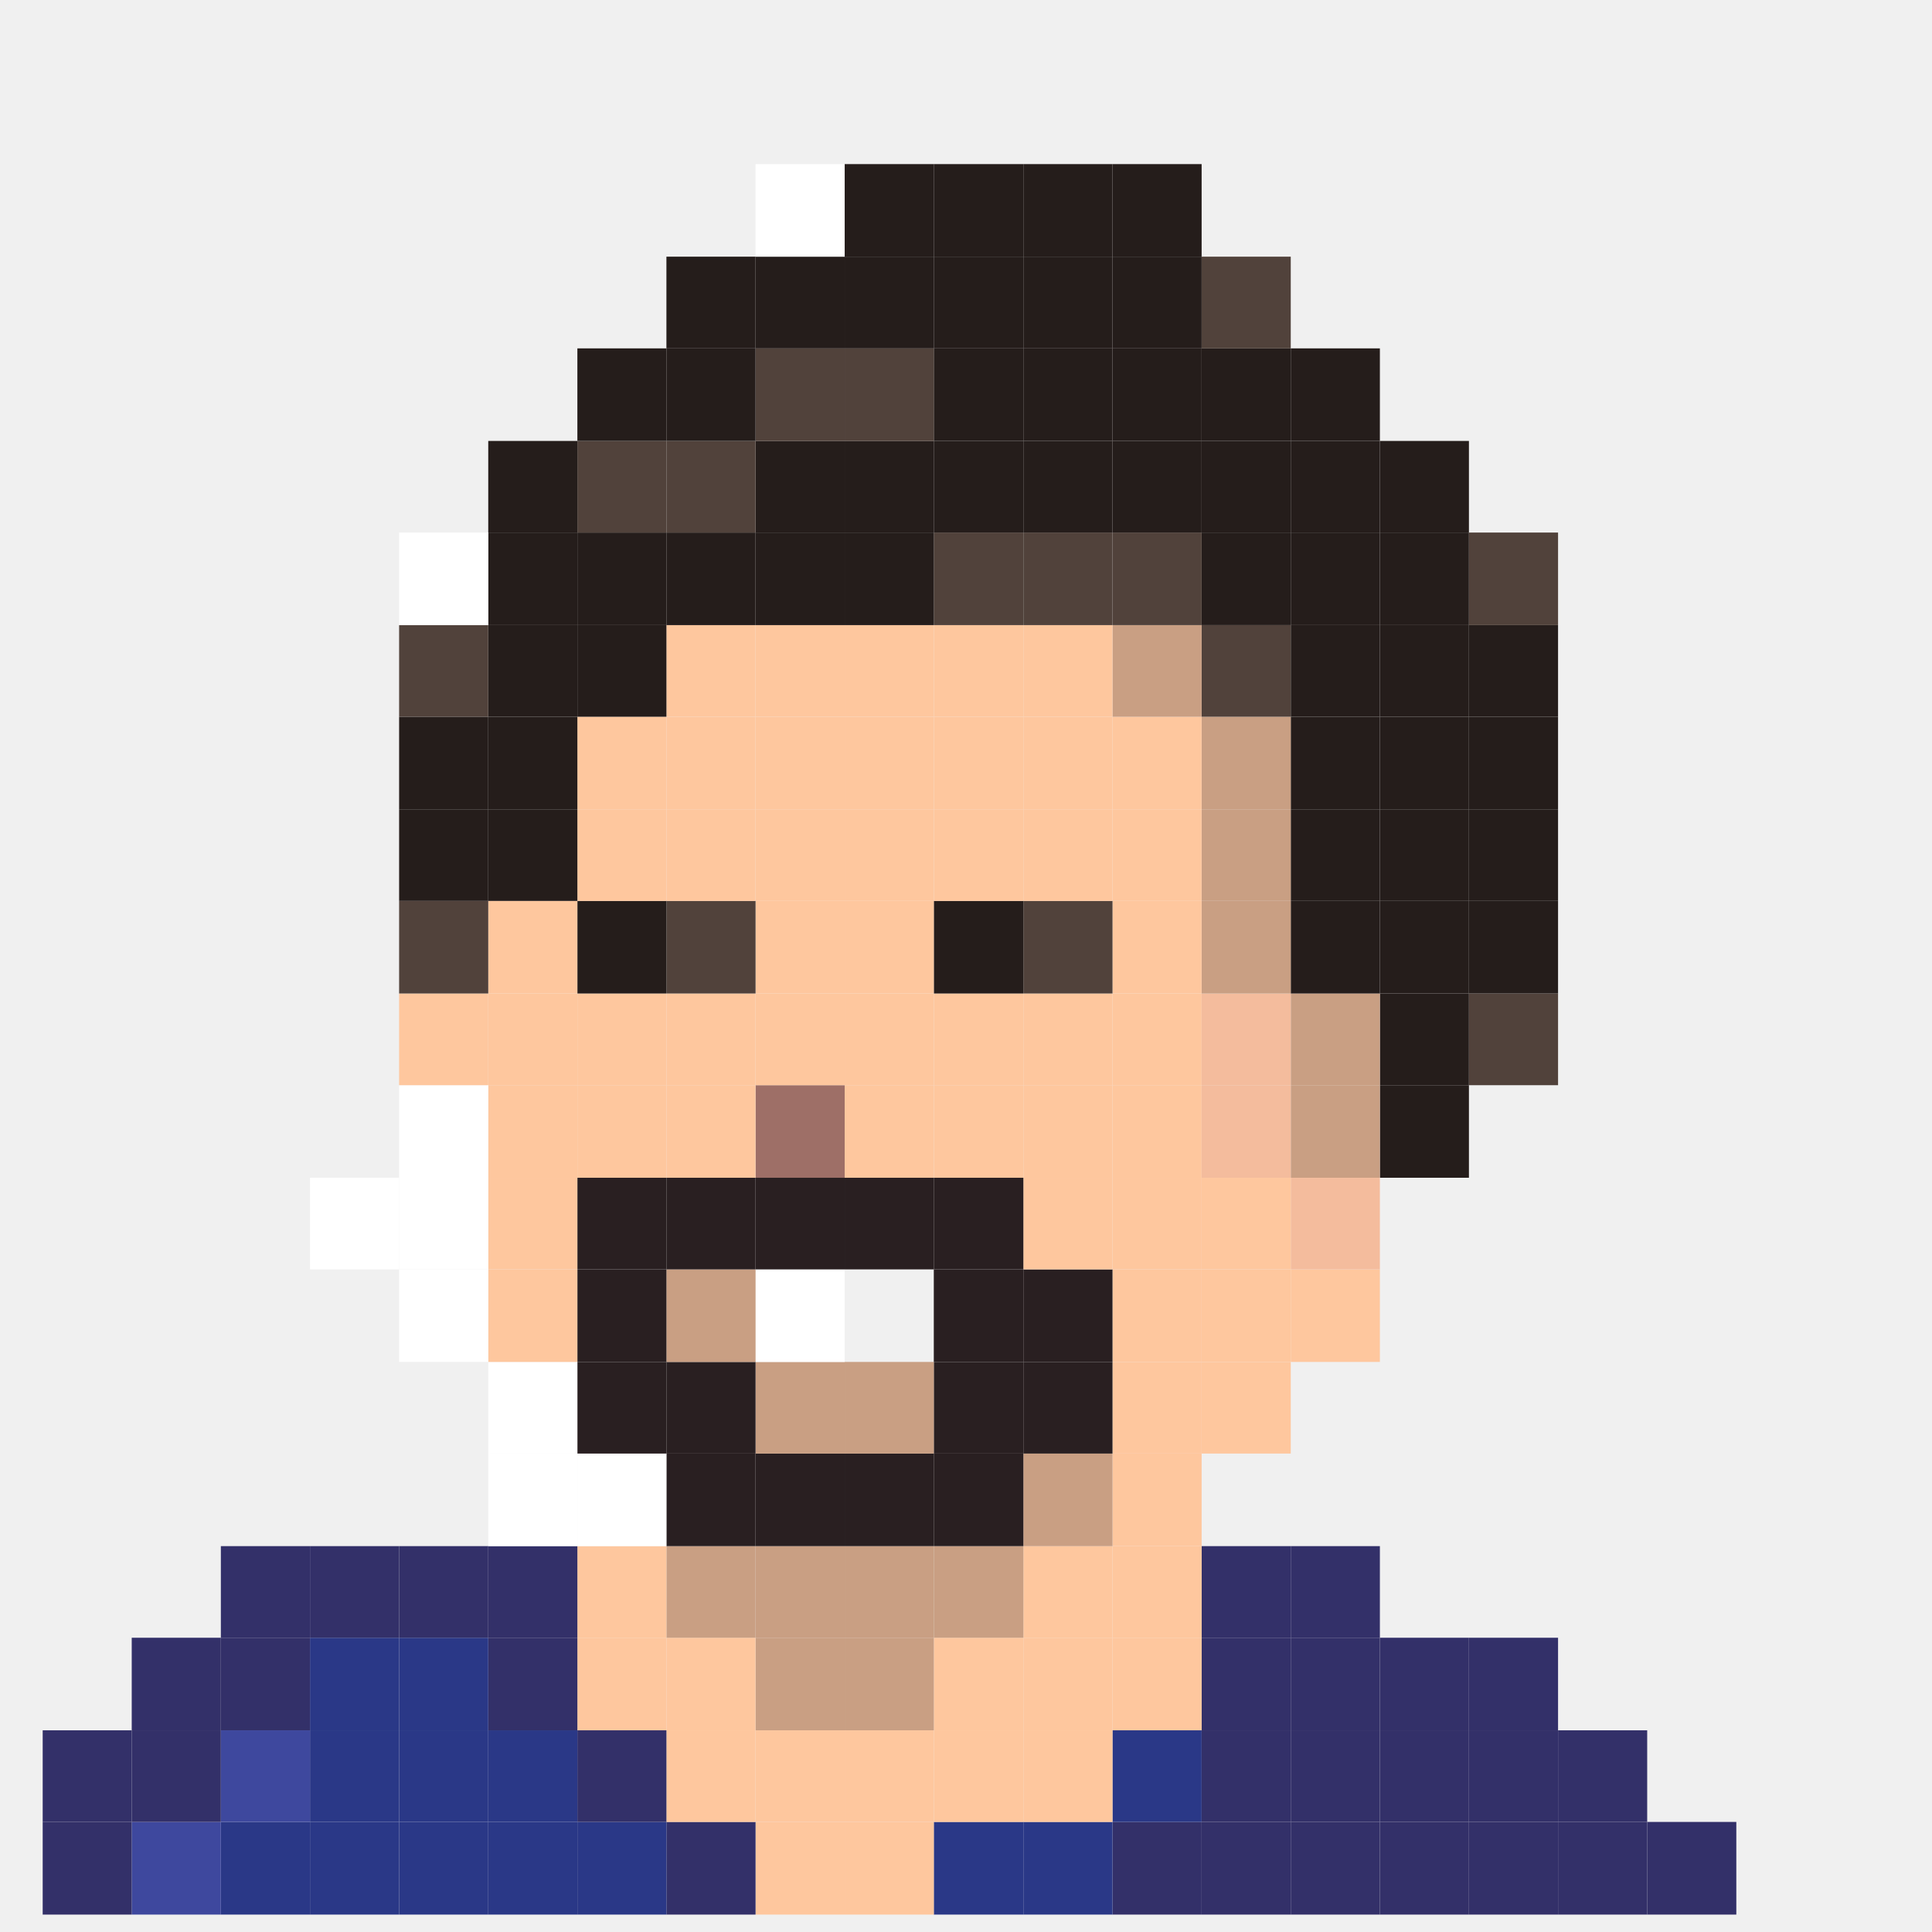
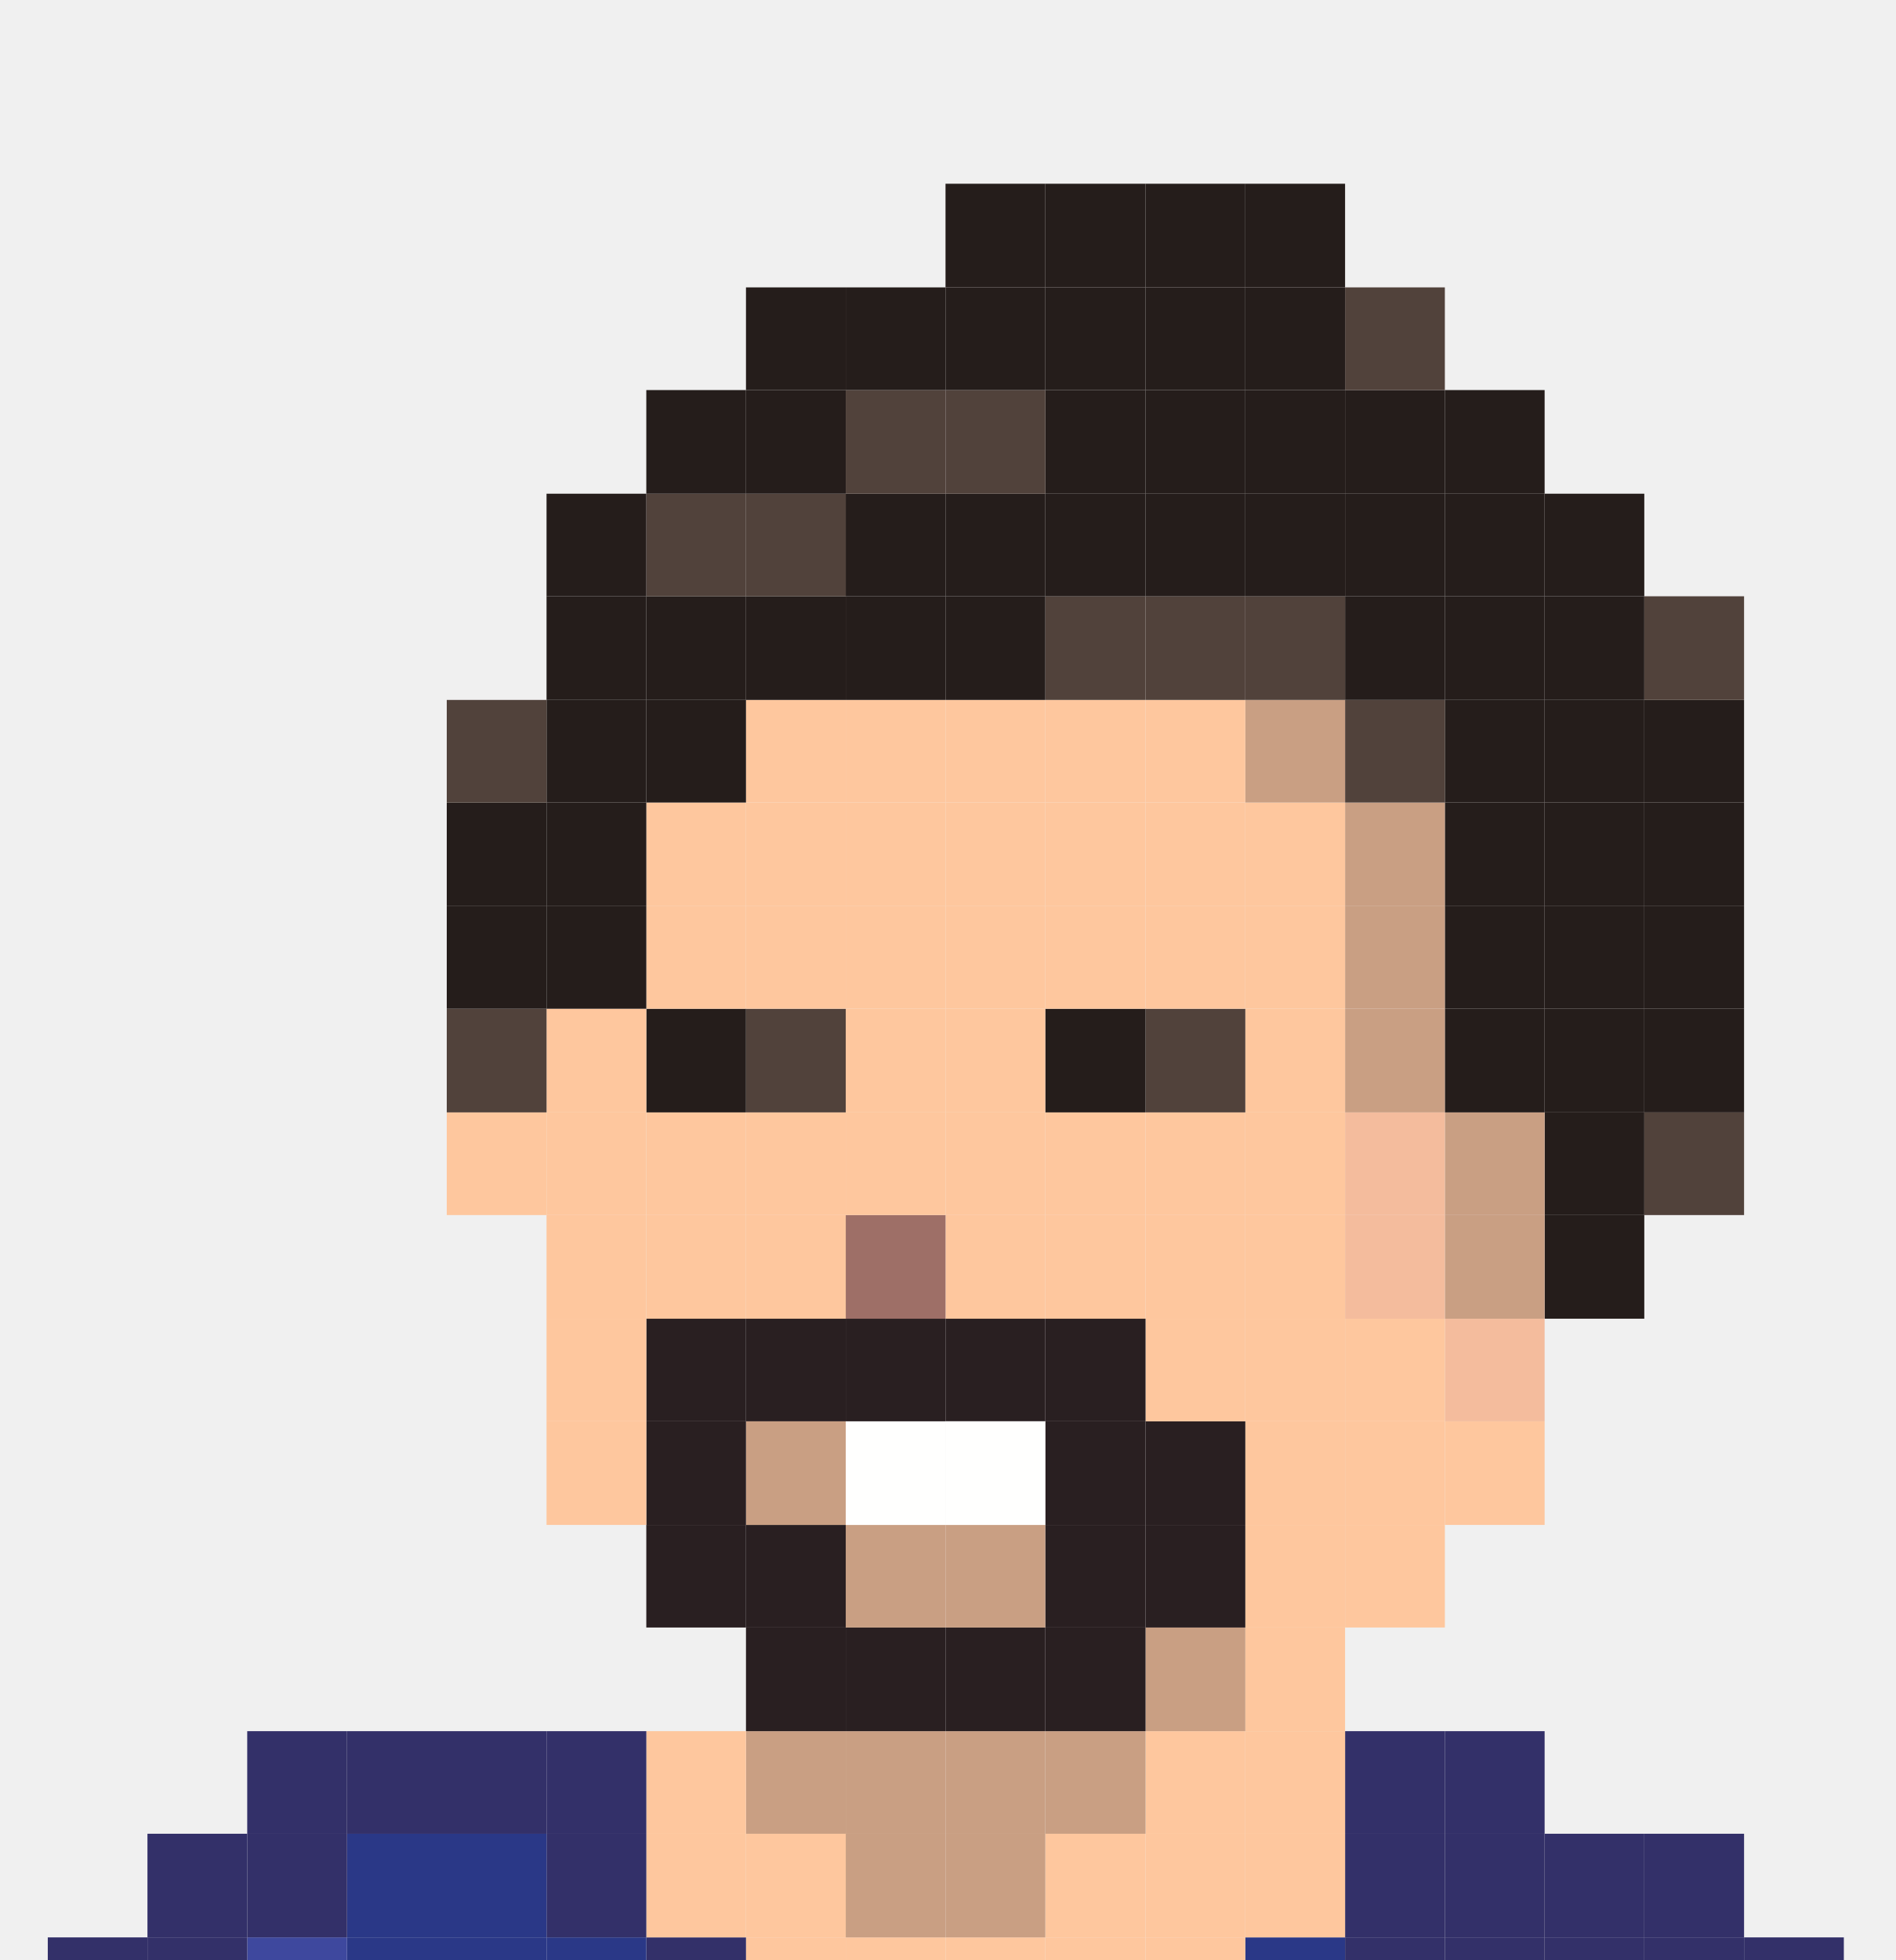
- <svg xmlns="http://www.w3.org/2000/svg" version="1.1" xml:space="preserve" style="width: 225px;  height: 225px;">
+ <svg xmlns="http://www.w3.org/2000/svg" version="1.1" xml:space="preserve">
  <g id="Layer_1">
    <rect x="191.831" y="212.182" fill="#333069" width="10.38" height="10.79" />
    <rect x="181.451" y="212.182" fill="#333069" width="10.38" height="10.79" />
    <rect x="181.451" y="201.512" fill="#333069" width="10.38" height="10.67" />
    <rect x="171.071" y="212.182" fill="#333069" width="10.38" height="10.79" />
    <rect x="171.071" y="201.512" fill="#333069" width="10.38" height="10.67" />
    <rect x="171.071" y="190.731" fill="#333069" width="10.38" height="10.78" />
    <rect x="171.071" y="115.701" fill="#51423B" width="10.38" height="10.681" />
    <rect x="171.071" y="104.921" fill="#251D1B" width="10.38" height="10.78" />
    <rect x="171.071" y="94.251" fill="#251D1B" width="10.38" height="10.67" />
    <rect x="171.071" y="83.472" fill="#251D1B" width="10.38" height="10.78" />
    <rect x="171.071" y="72.802" fill="#251D1B" width="10.38" height="10.67" />
    <rect x="171.071" y="62.021" fill="#51423B" width="10.38" height="10.78" />
    <rect x="160.701" y="212.182" fill="#333069" width="10.37" height="10.79" />
    <rect x="160.701" y="201.512" fill="#333069" width="10.37" height="10.67" />
    <rect x="160.701" y="190.731" fill="#333069" width="10.37" height="10.78" />
    <rect x="160.701" y="126.382" fill="#251D1B" width="10.37" height="10.779" />
    <rect x="160.701" y="115.701" fill="#251D1B" width="10.37" height="10.681" />
    <rect x="160.701" y="104.921" fill="#251D1B" width="10.37" height="10.78" />
    <rect x="160.701" y="94.251" fill="#251D1B" width="10.37" height="10.67" />
    <rect x="160.701" y="83.472" fill="#251D1B" width="10.37" height="10.78" />
    <rect x="160.701" y="72.802" fill="#251D1B" width="10.37" height="10.67" />
    <rect x="160.701" y="62.021" fill="#251D1B" width="10.37" height="10.78" />
    <rect x="160.701" y="51.352" fill="#251D1B" width="10.37" height="10.67" />
    <rect x="150.321" y="212.182" fill="#333069" width="10.38" height="10.79" />
    <rect x="150.321" y="201.512" fill="#333069" width="10.38" height="10.67" />
    <rect x="150.321" y="190.731" fill="#333069" width="10.38" height="10.78" />
    <rect x="150.321" y="180.062" fill="#333069" width="10.38" height="10.67" />
    <rect x="150.321" y="147.832" fill="#FEC79E" width="10.38" height="10.779" />
    <rect x="150.321" y="137.161" fill="#F4BC9D" width="10.38" height="10.671" />
    <rect x="150.321" y="126.382" fill="#C99F83" width="10.38" height="10.779" />
    <rect x="150.321" y="115.701" fill="#C99F83" width="10.38" height="10.681" />
    <rect x="150.321" y="104.921" fill="#251D1B" width="10.38" height="10.78" />
    <rect x="150.321" y="94.251" fill="#251D1B" width="10.38" height="10.67" />
    <rect x="150.321" y="83.472" fill="#251D1B" width="10.38" height="10.78" />
    <rect x="150.321" y="72.802" fill="#251D1B" width="10.38" height="10.67" />
    <rect x="150.321" y="62.021" fill="#251D1B" width="10.38" height="10.78" />
    <rect x="150.321" y="51.352" fill="#251D1B" width="10.38" height="10.67" />
    <rect x="150.321" y="40.572" fill="#251D1B" width="10.38" height="10.78" />
    <rect x="139.941" y="212.182" fill="#333069" width="10.38" height="10.79" />
    <rect x="139.941" y="201.512" fill="#333069" width="10.38" height="10.67" />
    <rect x="139.941" y="190.731" fill="#333069" width="10.38" height="10.78" />
    <rect x="139.941" y="180.062" fill="#333069" width="10.38" height="10.67" />
    <rect x="139.941" y="158.611" fill="#FEC79E" width="10.38" height="10.67" />
    <rect x="139.941" y="147.832" fill="#FEC79E" width="10.38" height="10.779" />
    <rect x="139.941" y="137.161" fill="#FEC79E" width="10.38" height="10.671" />
    <rect x="139.941" y="126.382" fill="#F4BC9D" width="10.38" height="10.779" />
    <rect x="139.941" y="115.701" fill="#F4BC9D" width="10.38" height="10.681" />
    <rect x="139.941" y="104.921" fill="#C99F83" width="10.38" height="10.78" />
    <rect x="139.941" y="94.251" fill="#C99F83" width="10.38" height="10.67" />
    <rect x="139.941" y="83.472" fill="#C99F83" width="10.38" height="10.78" />
    <rect x="139.941" y="72.802" fill="#51423B" width="10.38" height="10.67" />
    <rect x="139.941" y="62.021" fill="#251D1B" width="10.38" height="10.78" />
    <rect x="139.941" y="51.352" fill="#251D1B" width="10.38" height="10.67" />
    <rect x="139.941" y="40.572" fill="#251D1B" width="10.38" height="10.78" />
    <rect x="139.941" y="29.892" fill="#51423B" width="10.38" height="10.68" />
    <rect x="129.561" y="212.182" fill="#333069" width="10.38" height="10.79" />
    <rect x="129.561" y="201.512" fill="#2A3887" width="10.38" height="10.67" />
    <rect x="129.561" y="190.731" fill="#FEC79E" width="10.38" height="10.78" />
    <rect x="129.561" y="180.062" fill="#FEC79E" width="10.38" height="10.67" />
    <rect x="129.561" y="169.281" fill="#FEC79E" width="10.38" height="10.78" />
    <rect x="129.561" y="158.611" fill="#FEC79E" width="10.38" height="10.67" />
    <rect x="129.561" y="147.832" fill="#FEC79E" width="10.38" height="10.779" />
    <rect x="129.561" y="137.161" fill="#FEC79E" width="10.38" height="10.671" />
    <rect x="129.561" y="126.382" fill="#FEC79E" width="10.38" height="10.779" />
    <rect x="129.561" y="115.701" fill="#FEC79E" width="10.38" height="10.681" />
    <rect x="129.561" y="104.921" fill="#FEC79E" width="10.38" height="10.78" />
    <rect x="129.561" y="94.251" fill="#FEC79E" width="10.38" height="10.67" />
    <rect x="129.561" y="83.472" fill="#FEC79E" width="10.38" height="10.78" />
    <rect x="129.561" y="72.802" fill="#C99F83" width="10.38" height="10.67" />
    <rect x="129.561" y="62.021" fill="#51423B" width="10.38" height="10.78" />
    <rect x="129.561" y="51.352" fill="#251D1B" width="10.38" height="10.67" />
    <rect x="129.561" y="40.572" fill="#251D1B" width="10.38" height="10.78" />
    <rect x="129.561" y="29.892" fill="#251D1B" width="10.38" height="10.68" />
    <rect x="129.561" y="19.111" fill="#251D1B" width="10.38" height="10.78" />
    <rect x="119.181" y="212.182" fill="#2A3887" width="10.38" height="10.79" />
    <rect x="119.181" y="201.512" fill="#FEC79E" width="10.38" height="10.67" />
    <rect x="119.181" y="190.731" fill="#FEC79E" width="10.38" height="10.78" />
    <rect x="119.181" y="180.062" fill="#FEC79E" width="10.38" height="10.67" />
    <rect x="119.181" y="169.281" fill="#C99F83" width="10.38" height="10.78" />
    <rect x="119.181" y="158.611" fill="#291F21" width="10.38" height="10.67" />
    <rect x="119.181" y="147.832" fill="#291F21" width="10.38" height="10.779" />
    <rect x="119.181" y="137.161" fill="#FEC79E" width="10.38" height="10.671" />
    <rect x="119.181" y="126.382" fill="#FEC79E" width="10.38" height="10.779" />
    <rect x="119.181" y="115.701" fill="#FEC79E" width="10.38" height="10.681" />
    <rect x="119.181" y="104.921" fill="#51423B" width="10.38" height="10.78" />
    <rect x="119.181" y="94.251" fill="#FEC79E" width="10.38" height="10.67" />
    <rect x="119.181" y="83.472" fill="#FEC79E" width="10.38" height="10.78" />
    <rect x="119.181" y="72.802" fill="#FEC79E" width="10.38" height="10.67" />
    <rect x="119.181" y="62.021" fill="#51423B" width="10.38" height="10.78" />
    <rect x="119.181" y="51.352" fill="#251D1B" width="10.38" height="10.67" />
    <rect x="119.181" y="40.572" fill="#251D1B" width="10.38" height="10.78" />
    <rect x="119.181" y="29.892" fill="#251D1B" width="10.38" height="10.68" />
    <rect x="119.181" y="19.111" fill="#251D1B" width="10.38" height="10.78" />
    <rect x="108.75" y="212.182" fill="#2A3887" width="10.431" height="10.79" />
    <rect x="108.75" y="201.512" fill="#FEC79E" width="10.431" height="10.67" />
    <rect x="108.75" y="190.731" fill="#FEC79E" width="10.431" height="10.78" />
    <rect x="108.75" y="180.062" fill="#C99F83" width="10.431" height="10.67" />
    <rect x="108.75" y="169.281" fill="#291F21" width="10.431" height="10.78" />
    <rect x="108.75" y="158.611" fill="#291F21" width="10.431" height="10.67" />
    <rect x="108.75" y="147.832" fill="#291F21" width="10.431" height="10.779" />
    <rect x="108.75" y="137.161" fill="#291F21" width="10.431" height="10.671" />
    <rect x="108.75" y="126.382" fill="#FEC79E" width="10.431" height="10.779" />
    <rect x="108.75" y="115.701" fill="#FEC79E" width="10.431" height="10.681" />
    <rect x="108.75" y="104.921" fill="#251D1B" width="10.431" height="10.78" />
    <rect x="108.75" y="94.251" fill="#FEC79E" width="10.431" height="10.67" />
    <rect x="108.75" y="83.472" fill="#FEC79E" width="10.431" height="10.78" />
    <rect x="108.75" y="72.802" fill="#FEC79E" width="10.431" height="10.67" />
    <rect x="108.75" y="62.021" fill="#51423B" width="10.431" height="10.78" />
    <rect x="108.75" y="51.352" fill="#251D1B" width="10.431" height="10.67" />
    <rect x="108.75" y="40.572" fill="#251D1B" width="10.431" height="10.78" />
    <rect x="108.75" y="29.892" fill="#251D1B" width="10.431" height="10.68" />
    <rect x="108.75" y="19.111" fill="#251D1B" width="10.431" height="10.78" />
    <rect x="98.371" y="212.182" fill="#FEC79E" width="10.38" height="10.79" />
    <rect x="98.371" y="201.512" fill="#FEC79E" width="10.38" height="10.67" />
    <rect x="98.371" y="190.731" fill="#C99F83" width="10.38" height="10.78" />
    <rect x="98.371" y="180.062" fill="#C99F83" width="10.38" height="10.67" />
    <rect x="98.371" y="169.281" fill="#291F21" width="10.38" height="10.78" />
    <rect x="98.371" y="158.611" fill="#C99F83" width="10.38" height="10.67" />
    <rect x="98.371" y="137.161" fill="#291F21" width="10.38" height="10.671" />
    <rect x="98.371" y="126.382" fill="#FEC79E" width="10.38" height="10.779" />
    <rect x="98.371" y="115.701" fill="#FEC79E" width="10.38" height="10.681" />
    <rect x="98.371" y="104.921" fill="#FEC79E" width="10.38" height="10.78" />
    <rect x="98.371" y="94.251" fill="#FEC79E" width="10.38" height="10.67" />
    <rect x="98.371" y="83.472" fill="#FEC79E" width="10.38" height="10.78" />
    <rect x="98.371" y="72.802" fill="#FEC79E" width="10.38" height="10.67" />
    <rect x="98.371" y="62.021" fill="#251D1B" width="10.38" height="10.78" />
    <rect x="98.371" y="51.352" fill="#251D1B" width="10.38" height="10.67" />
    <rect x="98.371" y="40.572" fill="#51423B" width="10.38" height="10.78" />
    <rect x="98.371" y="29.892" fill="#251D1B" width="10.38" height="10.68" />
    <rect x="98.371" y="19.111" fill="#251D1B" width="10.38" height="10.78" />
    <rect x="87.991" y="212.182" fill="#FEC79E" width="10.38" height="10.79" />
    <rect x="87.991" y="201.512" fill="#FEC79E" width="10.38" height="10.67" />
    <rect x="87.991" y="190.731" fill="#C99F83" width="10.38" height="10.78" />
    <rect x="87.991" y="180.062" fill="#C99F83" width="10.38" height="10.67" />
    <rect x="87.991" y="169.281" fill="#291F21" width="10.38" height="10.78" />
    <rect x="87.991" y="158.611" fill="#C99F83" width="10.38" height="10.67" />
-     <rect x="87.991" y="147.832" fill="#FFFFFF" width="10.38" height="10.779" />
+     <rect x="87.991" y="147.832" fill="#FFFFFE" width="10.38" height="10.779" />
+     <rect x="98.371" y="147.832" fill="#FFFFFE" width="10.38" height="10.779" />
    <rect x="87.991" y="137.161" fill="#291F21" width="10.38" height="10.671" />
    <rect x="87.991" y="126.382" fill="#9E6F67" width="10.38" height="10.779" />
    <rect x="87.991" y="115.701" fill="#FEC79E" width="10.38" height="10.681" />
    <rect x="87.991" y="104.921" fill="#FEC79E" width="10.38" height="10.78" />
    <rect x="87.991" y="94.251" fill="#FEC79E" width="10.38" height="10.67" />
    <rect x="87.991" y="83.472" fill="#FEC79E" width="10.38" height="10.78" />
    <rect x="87.991" y="72.802" fill="#FEC79E" width="10.38" height="10.67" />
    <rect x="87.991" y="62.021" fill="#251D1B" width="10.38" height="10.78" />
    <rect x="87.991" y="51.352" fill="#251D1B" width="10.38" height="10.67" />
    <rect x="87.991" y="40.572" fill="#51423B" width="10.38" height="10.78" />
    <rect x="87.991" y="29.892" fill="#251D1B" width="10.38" height="10.68" />
-     <rect x="87.991" y="19.111" fill="#FFFFFF" width="10.38" height="10.78" />
+     <rect x="87.991" y="19.111" fill="#FFF" opacity="0" width="10.38" height="10.78" />
    <rect x="77.611" y="212.182" fill="#333069" width="10.38" height="10.79" />
    <rect x="77.611" y="201.512" fill="#FEC79E" width="10.38" height="10.67" />
    <rect x="77.611" y="190.731" fill="#FEC79E" width="10.38" height="10.78" />
    <rect x="77.611" y="180.062" fill="#C99F83" width="10.38" height="10.67" />
    <rect x="77.611" y="169.281" fill="#291F21" width="10.38" height="10.78" />
    <rect x="77.611" y="158.611" fill="#291F21" width="10.38" height="10.67" />
    <rect x="77.611" y="147.832" fill="#C99F83" width="10.38" height="10.779" />
    <rect x="77.611" y="137.161" fill="#291F21" width="10.38" height="10.671" />
    <rect x="77.611" y="126.382" fill="#FEC79E" width="10.38" height="10.779" />
    <rect x="77.611" y="115.701" fill="#FEC79E" width="10.38" height="10.681" />
    <rect x="77.611" y="104.921" fill="#51423B" width="10.38" height="10.78" />
    <rect x="77.611" y="94.251" fill="#FEC79E" width="10.38" height="10.67" />
    <rect x="77.611" y="83.472" fill="#FEC79E" width="10.38" height="10.78" />
    <rect x="77.611" y="72.802" fill="#FEC79E" width="10.38" height="10.67" />
    <rect x="77.611" y="62.021" fill="#251D1B" width="10.38" height="10.78" />
    <rect x="77.611" y="51.352" fill="#51423B" width="10.38" height="10.67" />
    <rect x="77.611" y="40.572" fill="#251D1B" width="10.38" height="10.78" />
    <rect x="77.611" y="29.892" fill="#251D1B" width="10.38" height="10.68" />
    <rect x="67.241" y="212.182" fill="#2A3887" width="10.37" height="10.79" />
    <rect x="67.241" y="201.512" fill="#333069" width="10.37" height="10.67" />
    <rect x="67.241" y="190.731" fill="#FEC79E" width="10.37" height="10.78" />
    <rect x="67.241" y="180.062" fill="#FEC79E" width="10.37" height="10.67" />
-     <rect x="67.241" y="169.281" fill="#FFFFFF" width="10.37" height="10.78" />
+     <rect x="67.241" y="169.281" fill="#FFF" opacity="0" width="10.37" height="10.78" />
    <rect x="67.241" y="158.611" fill="#291F21" width="10.37" height="10.67" />
    <rect x="67.241" y="147.832" fill="#291F21" width="10.37" height="10.779" />
    <rect x="67.241" y="137.161" fill="#291F21" width="10.37" height="10.671" />
    <rect x="67.241" y="126.382" fill="#FEC79E" width="10.37" height="10.779" />
    <rect x="67.241" y="115.701" fill="#FEC79E" width="10.37" height="10.681" />
    <rect x="67.241" y="104.921" fill="#251D1B" width="10.37" height="10.78" />
    <rect x="67.241" y="94.251" fill="#FEC79E" width="10.37" height="10.67" />
    <rect x="67.241" y="83.472" fill="#FEC79E" width="10.37" height="10.78" />
    <rect x="67.241" y="72.802" fill="#251D1B" width="10.37" height="10.67" />
    <rect x="67.241" y="62.021" fill="#251D1B" width="10.37" height="10.78" />
    <rect x="67.241" y="51.352" fill="#51423B" width="10.37" height="10.67" />
    <rect x="67.241" y="40.572" fill="#251D1B" width="10.37" height="10.78" />
    <rect x="56.861" y="212.182" fill="#2A3887" width="10.38" height="10.79" />
    <rect x="56.861" y="201.512" fill="#2A3887" width="10.38" height="10.67" />
    <rect x="56.861" y="190.731" fill="#333069" width="10.38" height="10.78" />
    <rect x="56.861" y="180.062" fill="#333069" width="10.38" height="10.67" />
-     <rect x="56.861" y="169.281" fill="#FFFFFF" width="10.38" height="10.78" />
-     <rect x="56.861" y="158.611" fill="#FFFFFF" width="10.38" height="10.67" />
+     <rect x="56.861" y="169.281" fill="#FFF" opacity="0" width="10.38" height="10.78" />
+     <rect x="56.861" y="158.611" fill="#FFF" opacity="0" width="10.38" height="10.67" />
    <rect x="56.861" y="147.832" fill="#FEC79E" width="10.38" height="10.779" />
    <rect x="56.861" y="137.161" fill="#FEC79E" width="10.38" height="10.671" />
    <rect x="56.861" y="126.382" fill="#FEC79E" width="10.38" height="10.779" />
    <rect x="56.861" y="115.701" fill="#FEC79E" width="10.38" height="10.681" />
    <rect x="56.861" y="104.921" fill="#FEC79E" width="10.38" height="10.78" />
    <rect x="56.861" y="94.251" fill="#251D1B" width="10.38" height="10.67" />
    <rect x="56.861" y="83.472" fill="#251D1B" width="10.38" height="10.78" />
    <rect x="56.861" y="72.802" fill="#251D1B" width="10.38" height="10.67" />
    <rect x="56.861" y="62.021" fill="#251D1B" width="10.38" height="10.78" />
    <rect x="56.861" y="51.352" fill="#251D1B" width="10.38" height="10.67" />
    <rect x="46.481" y="212.182" fill="#2A3887" width="10.38" height="10.79" />
    <rect x="46.481" y="201.512" fill="#2A3887" width="10.38" height="10.67" />
    <rect x="46.481" y="190.731" fill="#2A3887" width="10.38" height="10.78" />
    <rect x="46.481" y="180.062" fill="#333069" width="10.38" height="10.67" />
-     <rect x="46.481" y="147.832" fill="#FFFFFF" width="10.38" height="10.779" />
-     <rect x="46.481" y="137.161" fill="#FFFFFF" width="10.38" height="10.671" />
-     <rect x="46.481" y="126.382" fill="#FFFFFF" width="10.38" height="10.779" />
+     <rect x="46.481" y="147.832" fill="#FFF" opacity="0" width="10.38" height="10.779" />
+     <rect x="46.481" y="137.161" fill="#FFF" opacity="0" width="10.38" height="10.671" />
+     <rect x="46.481" y="126.382" fill="#FFF" opacity="0" width="10.38" height="10.779" />
    <rect x="46.481" y="115.701" fill="#FEC79E" width="10.38" height="10.681" />
    <rect x="46.481" y="104.921" fill="#51423B" width="10.38" height="10.78" />
    <rect x="46.481" y="94.251" fill="#251D1B" width="10.38" height="10.67" />
    <rect x="46.481" y="83.472" fill="#251D1B" width="10.38" height="10.78" />
    <rect x="46.481" y="72.802" fill="#51423B" width="10.38" height="10.67" />
-     <rect x="46.481" y="62.021" fill="#FFFFFF" width="10.38" height="10.78" />
+     <rect x="46.481" y="62.021" fill="#FFF" opacity="0" width="10.38" height="10.78" />
    <rect x="36.101" y="212.182" fill="#2A3887" width="10.38" height="10.79" />
    <rect x="36.101" y="201.512" fill="#2A3887" width="10.38" height="10.67" />
    <rect x="36.101" y="190.731" fill="#2A3887" width="10.38" height="10.78" />
    <rect x="36.101" y="180.062" fill="#333069" width="10.38" height="10.67" />
-     <rect x="36.101" y="137.161" fill="#FFFFFF" width="10.38" height="10.671" />
+     <rect x="36.101" y="137.161" fill="#FFF" opacity="0" width="10.38" height="10.671" />
    <rect x="25.721" y="212.182" fill="#2A3887" width="10.38" height="10.79" />
    <rect x="25.721" y="201.512" fill="#3E489E" width="10.38" height="10.67" />
    <rect x="25.721" y="190.731" fill="#333069" width="10.38" height="10.78" />
    <rect x="25.721" y="180.062" fill="#333069" width="10.38" height="10.67" />
    <rect x="15.341" y="212.182" fill="#3E489E" width="10.38" height="10.79" />
    <rect x="15.341" y="201.512" fill="#333069" width="10.38" height="10.67" />
    <rect x="15.341" y="190.731" fill="#333069" width="10.38" height="10.78" />
    <rect x="4.971" y="212.182" fill="#333069" width="10.37" height="10.79" />
    <rect x="4.971" y="201.512" fill="#333069" width="10.37" height="10.67" />
  </g>
</svg>
